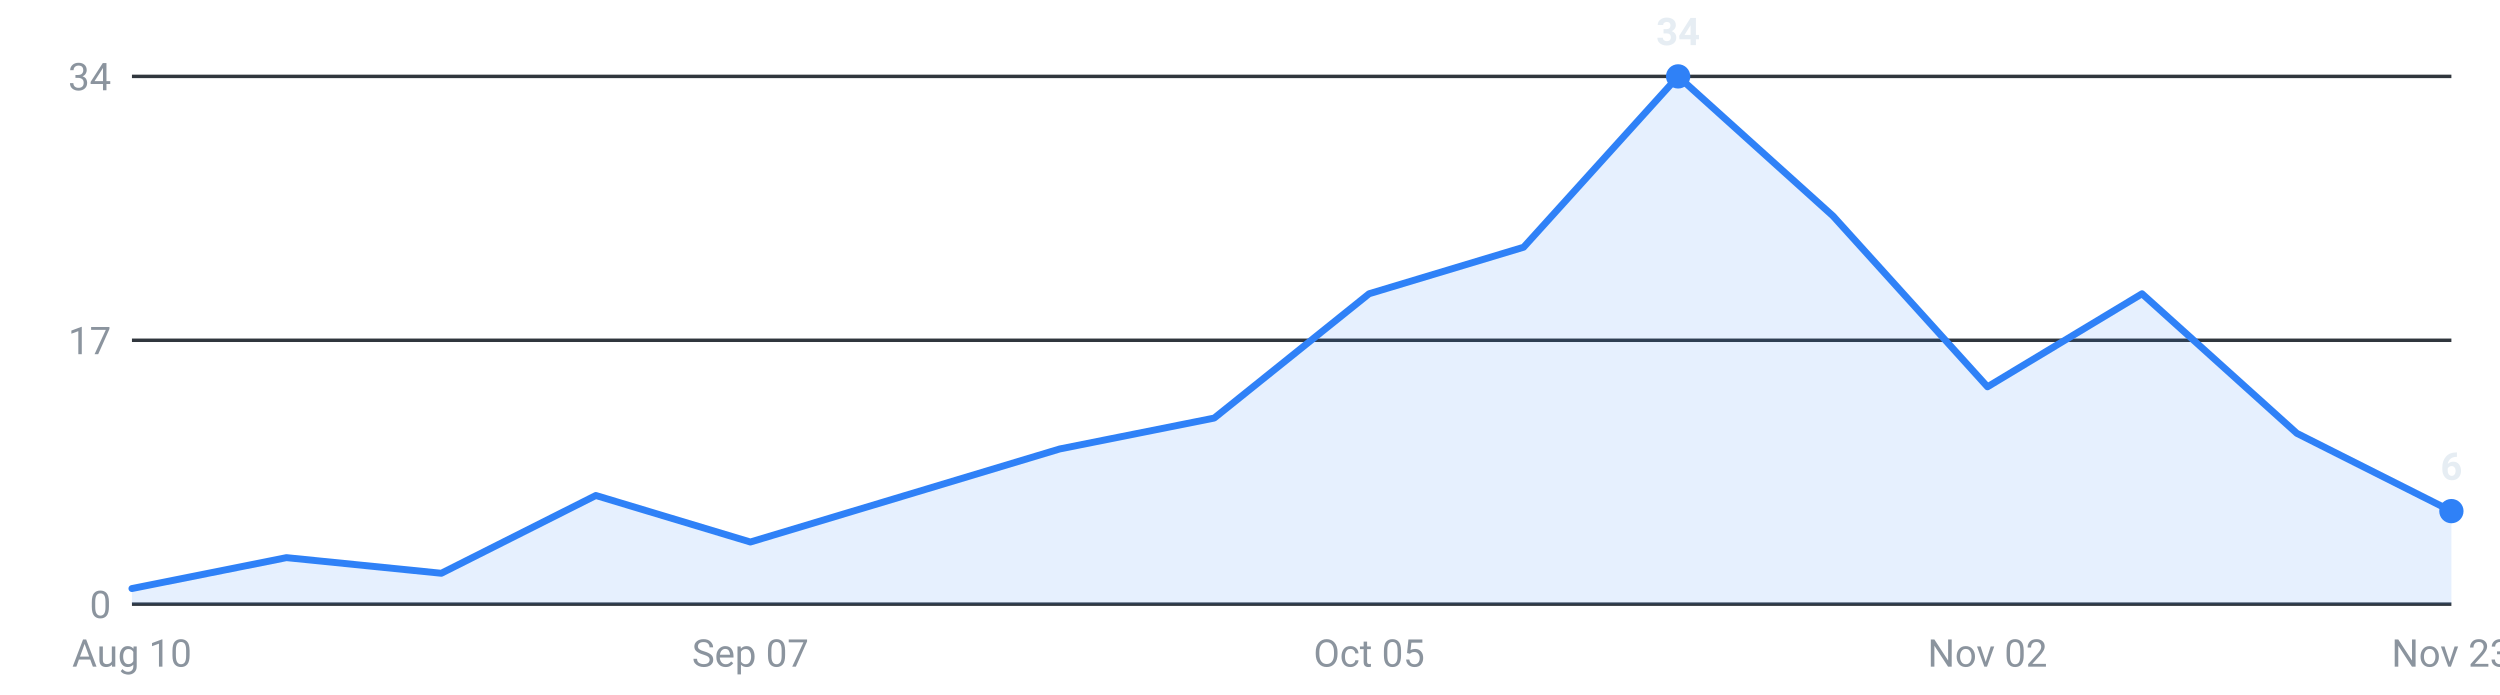
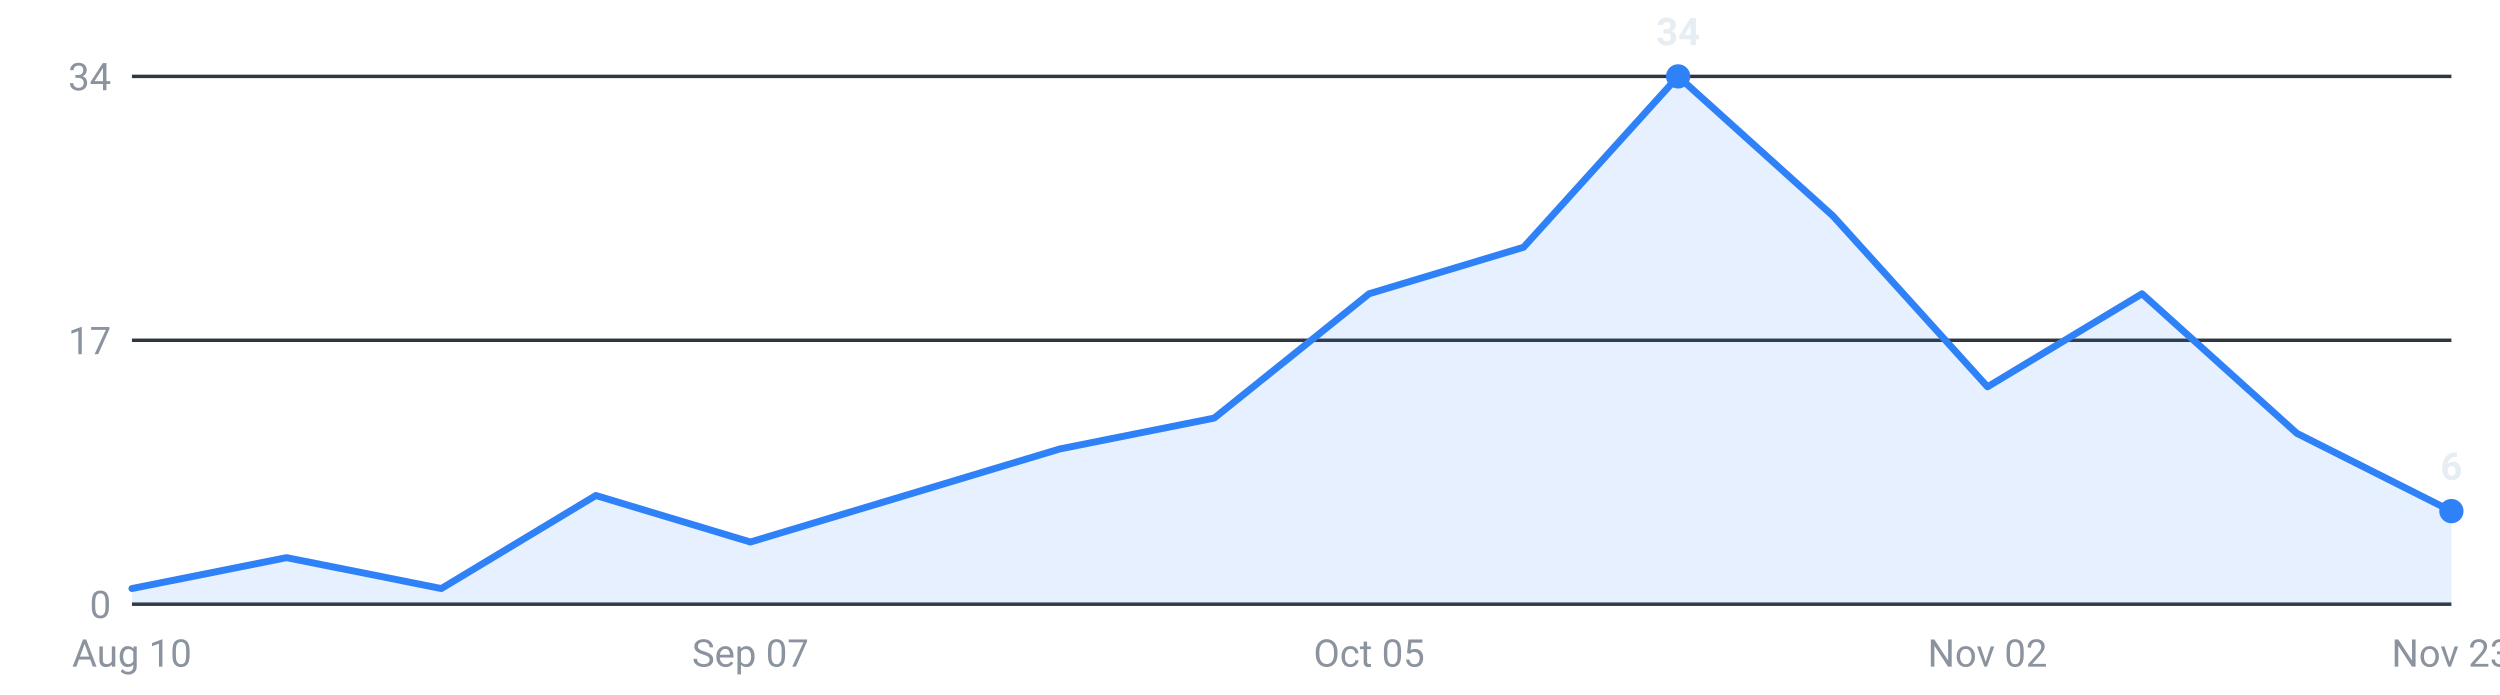
<svg xmlns="http://www.w3.org/2000/svg" viewBox="0 0 720 200" width="720" height="200" role="img" aria-label="Internships posted per week, last 16 weeks">
  <g font-family="-apple-system,Segoe UI,Roboto,sans-serif" font-size="11">
    <line x1="38" y1="174.0" x2="706" y2="174.0" stroke="#30363d" stroke-width="1" />
    <text x="32" y="178.0" text-anchor="end" fill="#8b949e">0</text>
    <line x1="38" y1="98.0" x2="706" y2="98.0" stroke="#30363d" stroke-width="1" />
    <text x="32" y="102.0" text-anchor="end" fill="#8b949e">17</text>
    <line x1="38" y1="22.0" x2="706" y2="22.0" stroke="#30363d" stroke-width="1" />
    <text x="32" y="26.0" text-anchor="end" fill="#8b949e">34</text>
-     <path d="M38.0,174 L38.0,169.5 L82.5,160.6 L127.1,165.1 L171.6,142.7 L216.1,156.1 L260.7,142.7 L305.2,129.3 L349.7,120.4 L394.3,84.6 L438.8,71.2 L483.3,22.0 L527.9,62.2 L572.4,111.4 L616.9,84.6 L661.5,124.8 L706.0,147.2 L706.0,174 Z" fill="#2f81f7" fill-opacity="0.12" />
-     <polyline points="38.0,169.5 82.5,160.6 127.1,165.1 171.6,142.7 216.1,156.1 260.7,142.7 305.2,129.3 349.7,120.4 394.3,84.6 438.8,71.2 483.3,22.0 527.9,62.2 572.4,111.4 616.9,84.6 661.5,124.8 706.0,147.2" fill="none" stroke="#2f81f7" stroke-width="2" stroke-linejoin="round" stroke-linecap="round" />
+     <path d="M38.0,174 L38.0,169.5 L82.5,160.6 L127.1,169.5 L171.6,142.7 L216.1,156.1 L260.7,142.7 L305.2,129.3 L349.7,120.4 L394.3,84.6 L438.8,71.2 L483.3,22.0 L527.9,62.2 L572.4,111.4 L616.9,84.6 L661.5,124.8 L706.0,147.2 L706.0,174 Z" fill="#2f81f7" fill-opacity="0.12" />
+     <polyline points="38.0,169.5 82.5,160.6 127.1,169.5 171.6,142.7 216.1,156.1 260.7,142.7 305.2,129.3 349.7,120.4 394.3,84.6 438.8,71.2 483.3,22.0 527.9,62.2 572.4,111.4 616.9,84.6 661.5,124.8 706.0,147.2" fill="none" stroke="#2f81f7" stroke-width="2" stroke-linejoin="round" stroke-linecap="round" />
    <circle cx="483.3" cy="22.0" r="3.5" fill="#2f81f7" />
    <text x="483.3" y="13.0" text-anchor="middle" fill="#e6edf3" font-weight="600">34</text>
    <circle cx="706.0" cy="147.2" r="3.5" fill="#2f81f7" />
    <text x="706.0" y="138.2" text-anchor="middle" fill="#e6edf3" font-weight="600">6</text>
    <text x="38.0" y="192" text-anchor="middle" fill="#8b949e">Aug 10</text>
    <text x="216.1" y="192" text-anchor="middle" fill="#8b949e">Sep 07</text>
    <text x="394.3" y="192" text-anchor="middle" fill="#8b949e">Oct 05</text>
    <text x="572.4" y="192" text-anchor="middle" fill="#8b949e">Nov 02</text>
    <text x="706.0" y="192" text-anchor="middle" fill="#8b949e">Nov 23</text>
  </g>
</svg>
